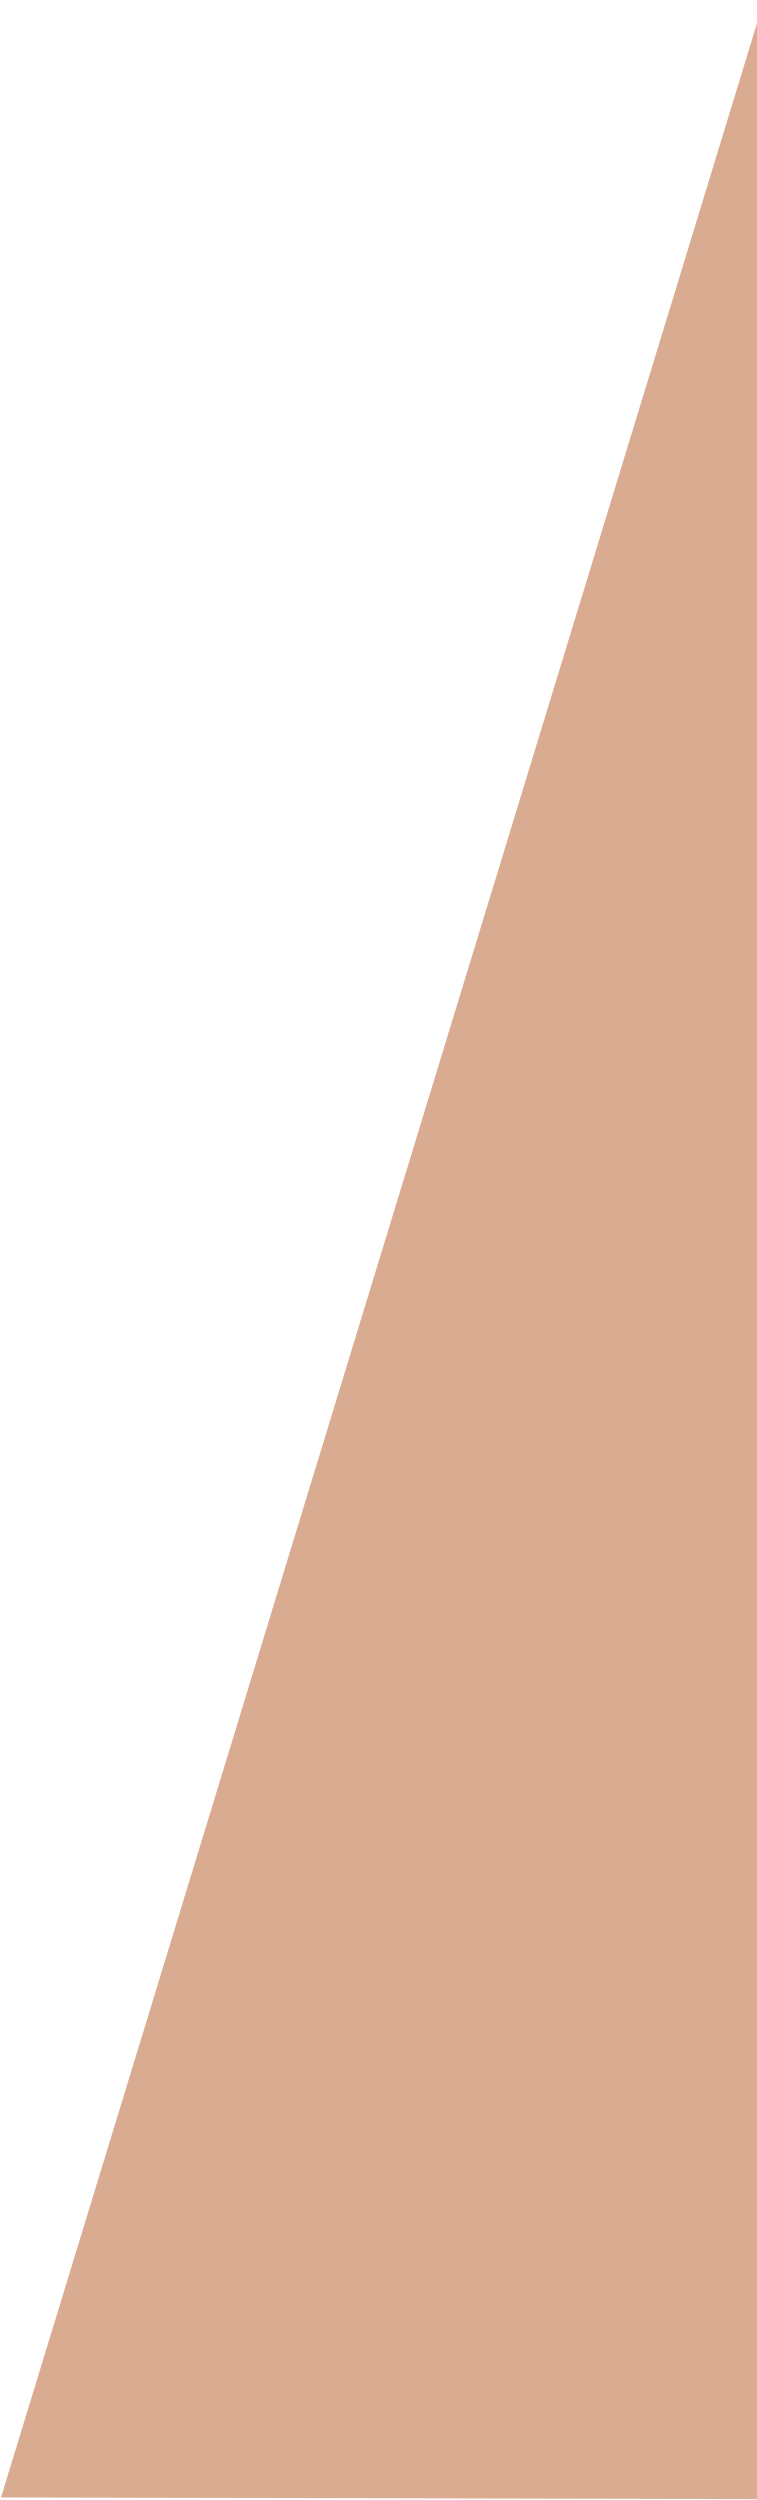
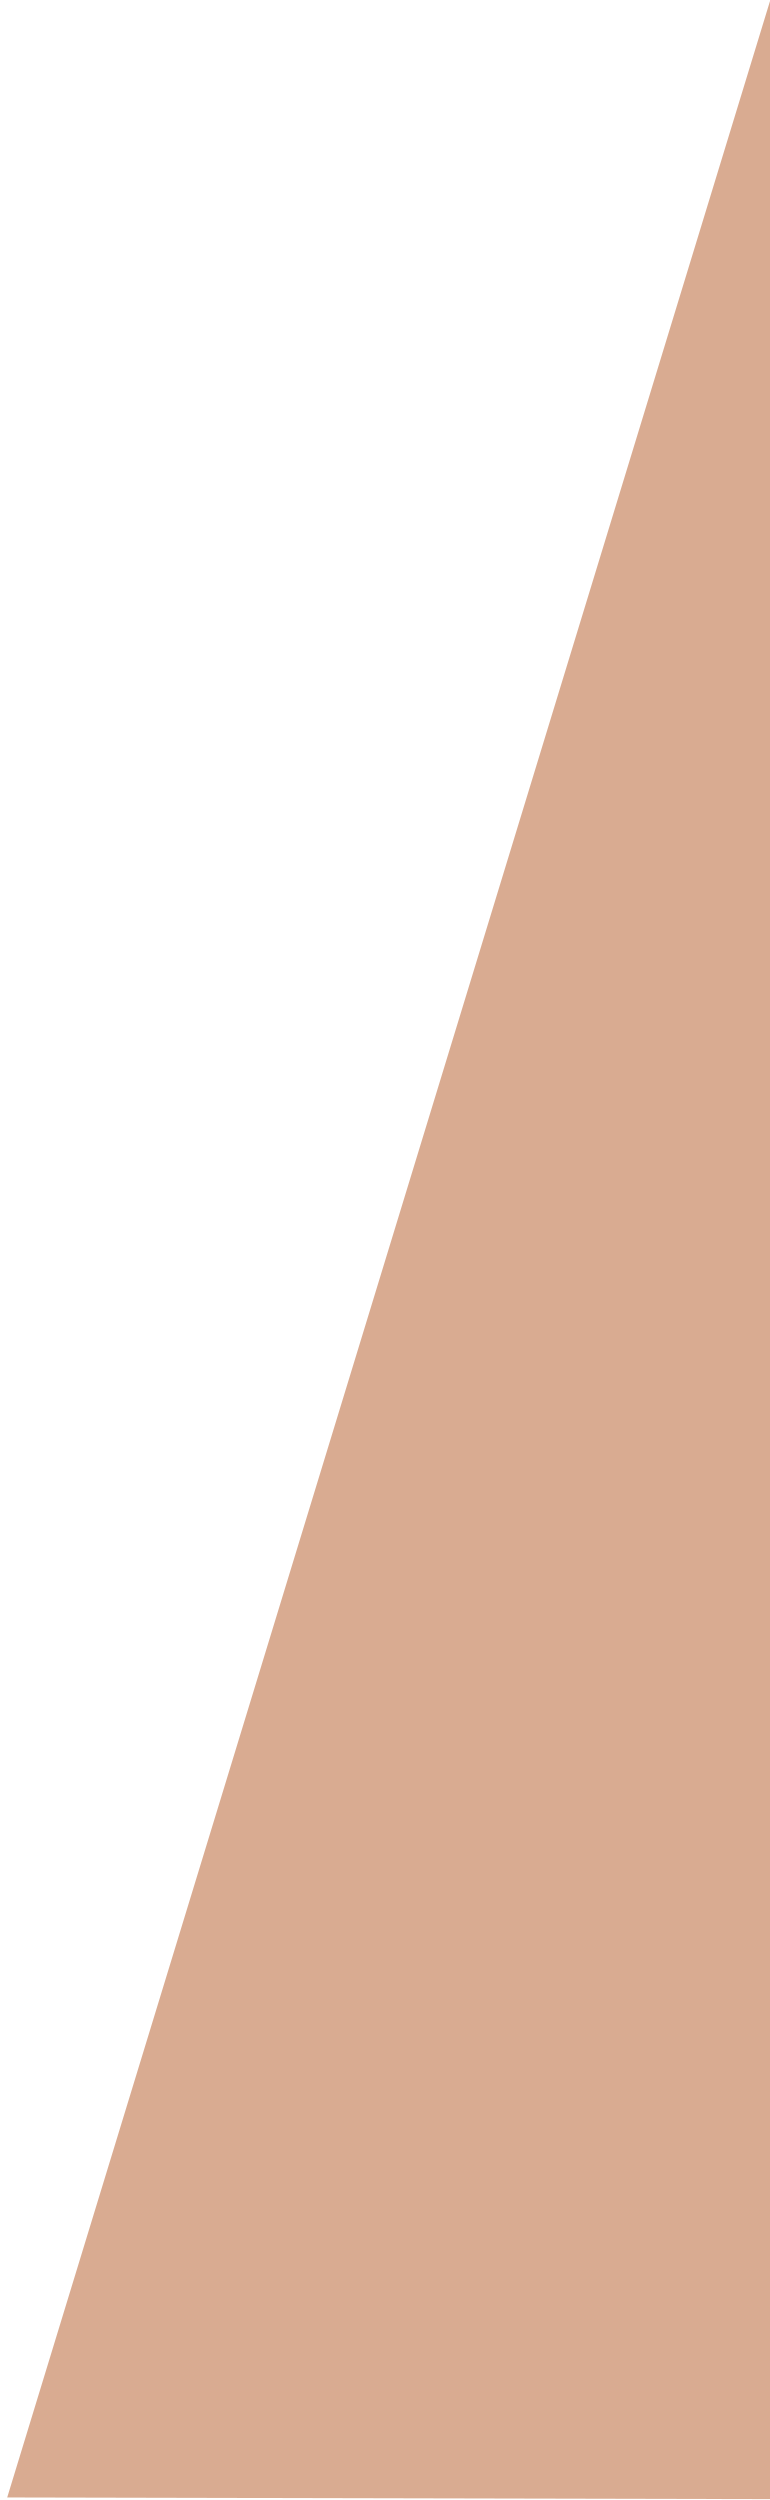
- <svg xmlns="http://www.w3.org/2000/svg" width="310" height="1024" viewBox="0 0 310 1024" fill="none">
+ <svg xmlns="http://www.w3.org/2000/svg" width="632" height="2054" viewBox="0 0 310 1024" fill="none">
  <path d="M313.623 -2.079L313.735 1023.65L0.412 1022.96L313.623 -2.079Z" fill="#D9AB91" />
</svg>
